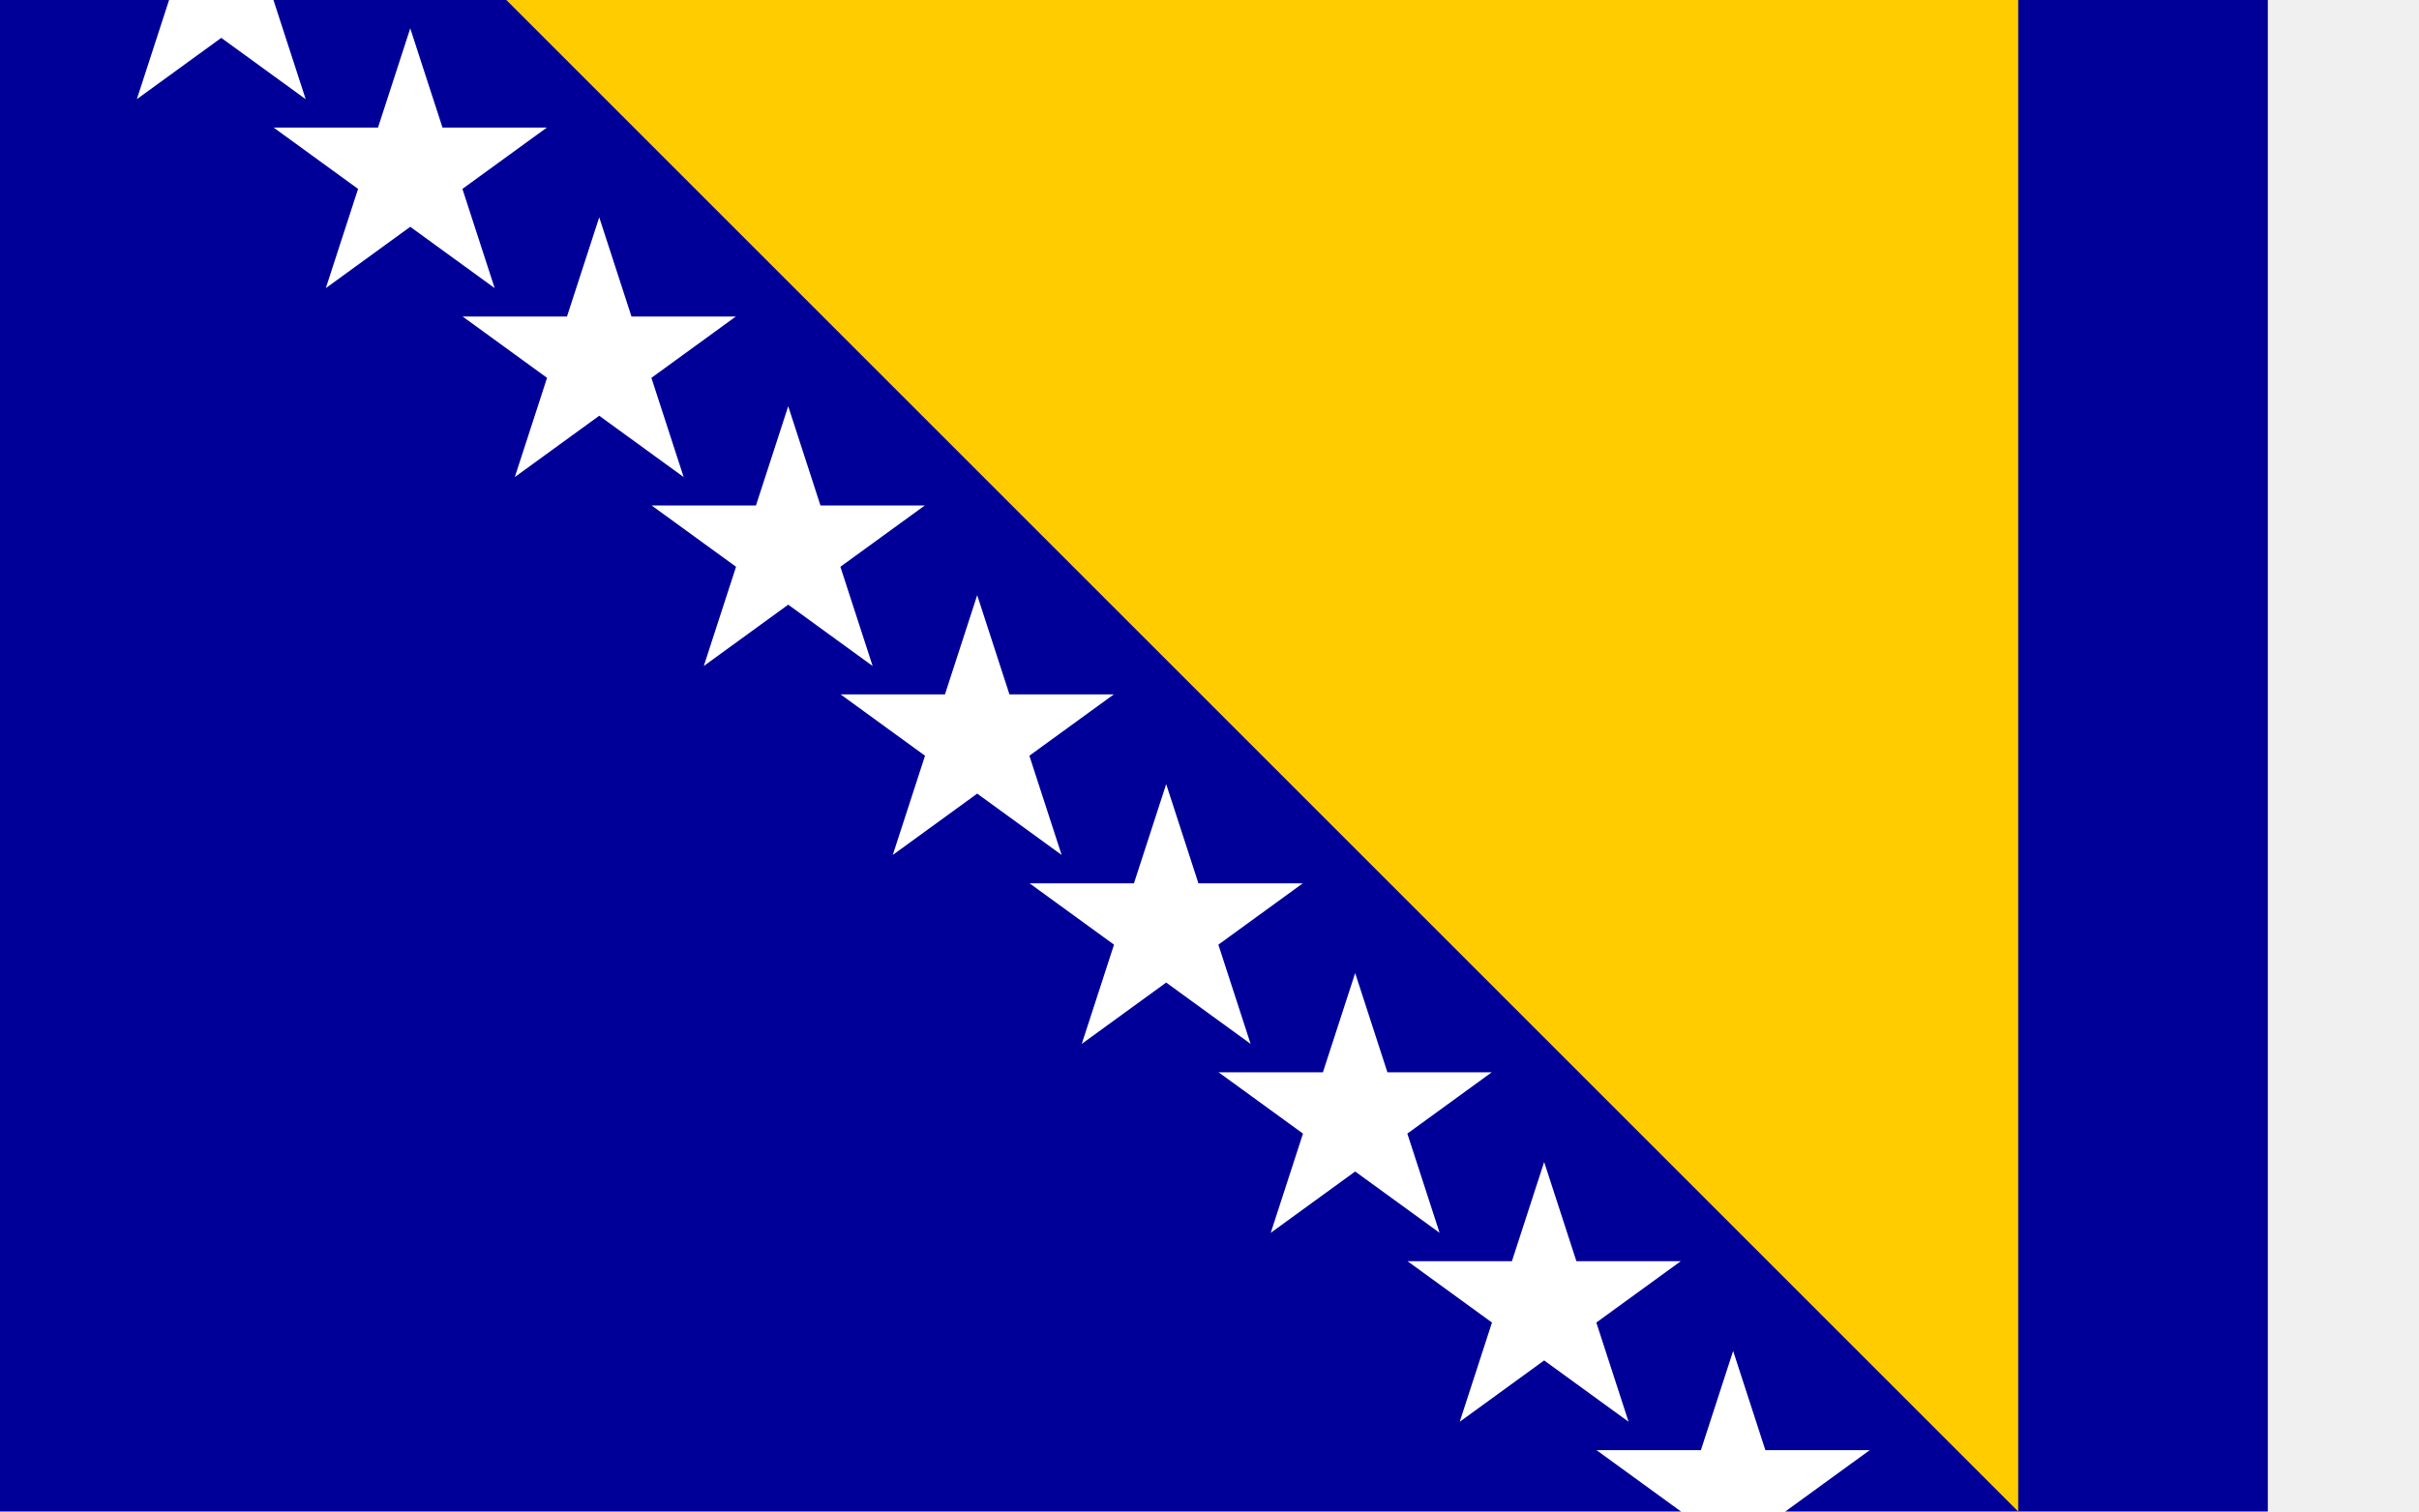
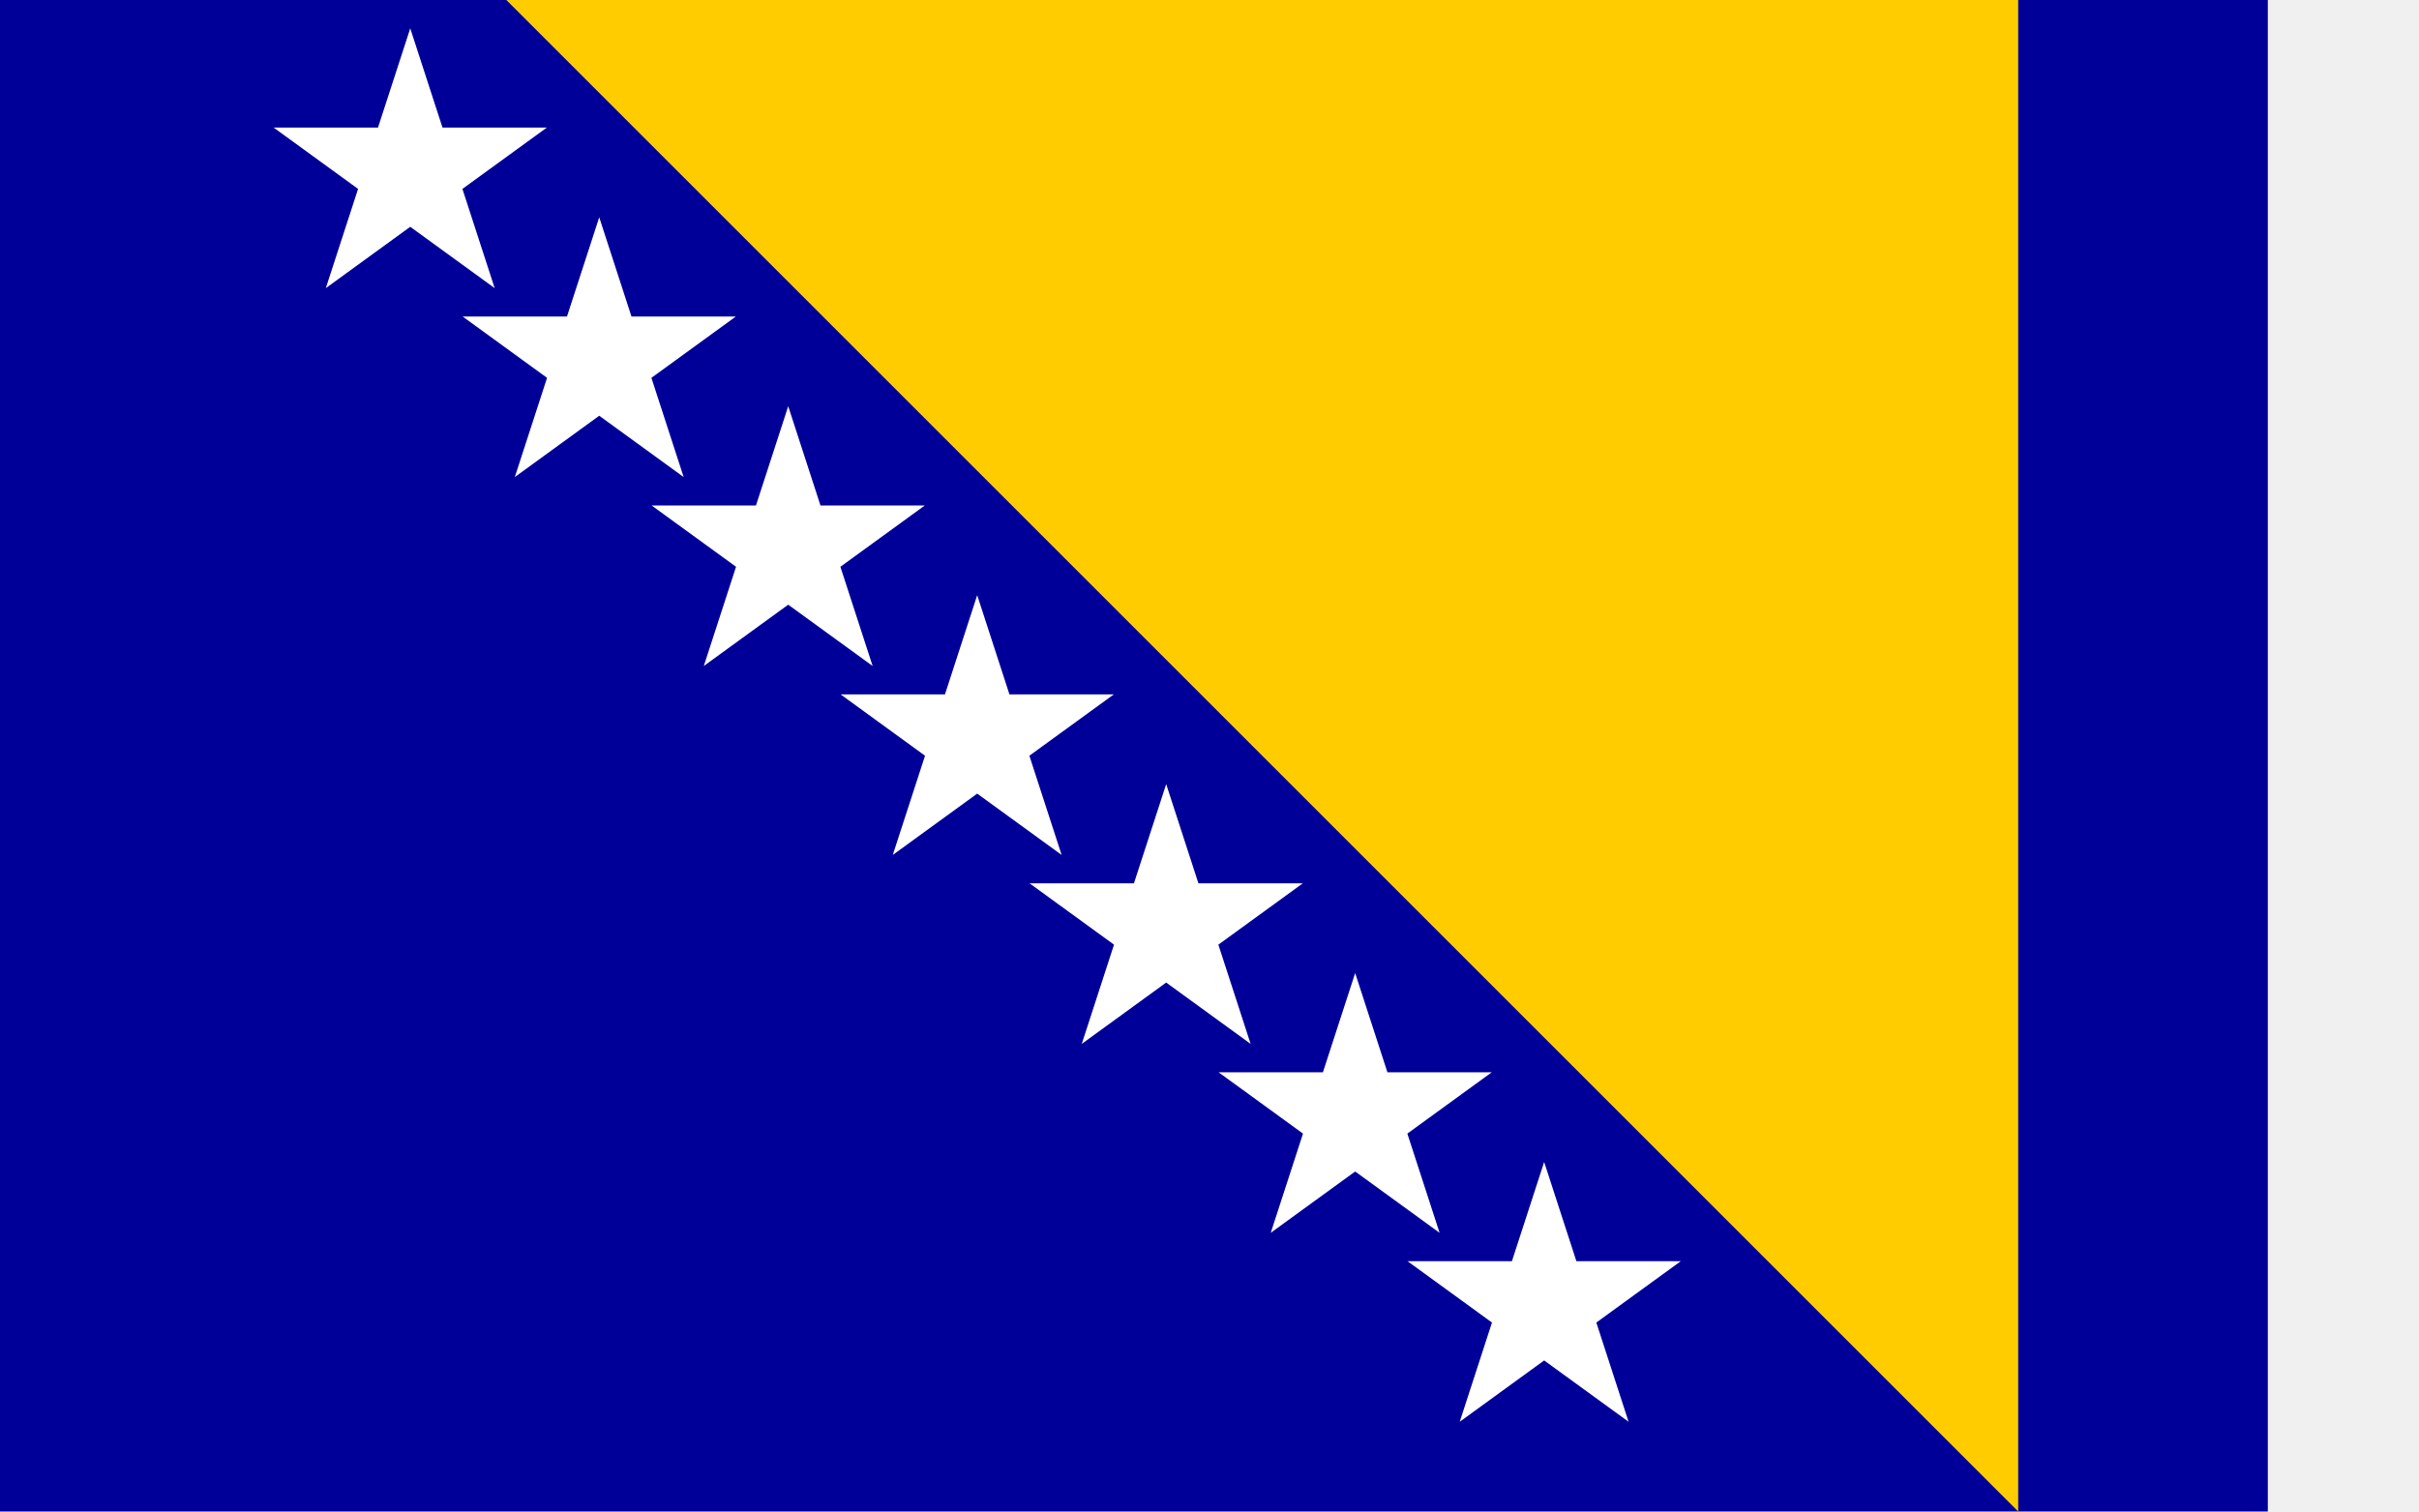
<svg xmlns="http://www.w3.org/2000/svg" version="1.0" x="0" y="0" width="600pt" height="500" id="svg609">
-   <defs id="defs611" />
+   <defs id="defs611">
+     </defs>
  <rect width="750" height="500" x="0" y="0" style="font-size:12px;fill:#000099;fill-rule:evenodd;stroke-width:1pt" id="rect614" />
  <path d="M 167.446,0 L 667.446,500 L 667.446,0 L 167.446,0 z " style="font-size:12px;fill:#ffcc00;fill-rule:evenodd;stroke-width:1pt" id="path615" />
-   <g style="font-size:12px" id="g629" transform="matrix(0.5,0,0,0.5,-89.825,1.380768)">
-     <polygon id="polygon621" style="fill:#ffffff;fill-rule:evenodd;stroke-width:1pt" points="326,-109 347.329,-43.357 416.35,-43.357 360.511,-2.787 381.84,62.857 326,22.287 270.16,62.857 291.489,-2.787 235.65,-43.357 304.671,-43.357 326,-109 " />
-     <polygon id="polygon622" style="fill:#ffffff;fill-rule:evenodd;stroke-width:1pt" transform="translate(125,125)" points="326,-109 347.329,-43.357 416.35,-43.357 360.511,-2.787 381.84,62.857 326,22.287 270.16,62.857 291.489,-2.787 235.65,-43.357 304.671,-43.357 326,-109 " />
-     <polygon id="polygon616" style="fill:#ffffff;fill-rule:evenodd;stroke-width:1pt" transform="translate(250,250)" points="326,-109 347.329,-43.357 416.35,-43.357 360.511,-2.787 381.84,62.857 326,22.287 270.16,62.857 291.489,-2.787 235.65,-43.357 304.671,-43.357 326,-109 " />
-     <polygon id="polygon623" style="fill:#ffffff;fill-rule:evenodd;stroke-width:1pt" transform="translate(375,375)" points="326,-109 347.329,-43.357 416.35,-43.357 360.511,-2.787 381.84,62.857 326,22.287 270.16,62.857 291.489,-2.787 235.65,-43.357 304.671,-43.357 326,-109 " />
-     <polygon id="polygon624" style="fill:#ffffff;fill-rule:evenodd;stroke-width:1pt" transform="translate(500,500)" points="326,-109 347.329,-43.357 416.35,-43.357 360.511,-2.787 381.84,62.857 326,22.287 270.16,62.857 291.489,-2.787 235.65,-43.357 304.671,-43.357 326,-109 " />
-     <polygon id="polygon625" style="fill:#ffffff;fill-rule:evenodd;stroke-width:1pt" transform="translate(625,625)" points="326,-109 347.329,-43.357 416.35,-43.357 360.511,-2.787 381.84,62.857 326,22.287 270.16,62.857 291.489,-2.787 235.65,-43.357 304.671,-43.357 326,-109 " />
-     <polygon id="polygon626" style="fill:#ffffff;fill-rule:evenodd;stroke-width:1pt" transform="translate(750,750)" points="326,-109 347.329,-43.357 416.35,-43.357 360.511,-2.787 381.84,62.857 326,22.287 270.16,62.857 291.489,-2.787 235.65,-43.357 304.671,-43.357 326,-109 " />
-     <polygon id="polygon627" style="fill:#ffffff;fill-rule:evenodd;stroke-width:1pt" transform="translate(875,875)" points="326,-109 347.329,-43.357 416.35,-43.357 360.511,-2.787 381.84,62.857 326,22.287 270.16,62.857 291.489,-2.787 235.65,-43.357 304.671,-43.357 326,-109 " />
-     <polygon id="polygon628" style="fill:#ffffff;fill-rule:evenodd;stroke-width:1pt" transform="translate(1000.000,1000.000)" points="326,-109 347.329,-43.357 416.35,-43.357 360.511,-2.787 381.84,62.857 326,22.287 270.16,62.857 291.489,-2.787 235.65,-43.357 304.671,-43.357 326,-109 " />
-   </g>
+   <polygon points="416.35,-43.357 360.511,-2.787 381.84,62.857 326,22.287 270.16,62.857 291.489,-2.787 235.65,-43.357 304.671,-43.357 326,-109 326,-109 347.329,-43.357 " transform="matrix(0.5,0,0,0.5,-27.325,63.88077)" style="font-size:12px;fill:#ffffff;fill-rule:evenodd;stroke-width:1pt" id="polygon622" />
+   <polygon points="416.35,-43.357 360.511,-2.787 381.84,62.857 326,22.287 270.16,62.857 291.489,-2.787 235.65,-43.357 304.671,-43.357 326,-109 326,-109 347.329,-43.357 " transform="matrix(0.5,0,0,0.5,35.175,126.3808)" style="font-size:12px;fill:#ffffff;fill-rule:evenodd;stroke-width:1pt" id="polygon616" />
+   <polygon points="416.35,-43.357 360.511,-2.787 381.84,62.857 326,22.287 270.16,62.857 291.489,-2.787 235.65,-43.357 304.671,-43.357 326,-109 326,-109 347.329,-43.357 " transform="matrix(0.5,0,0,0.5,97.675,188.8808)" style="font-size:12px;fill:#ffffff;fill-rule:evenodd;stroke-width:1pt" id="polygon623" />
+   <polygon points="416.35,-43.357 360.511,-2.787 381.84,62.857 326,22.287 270.16,62.857 291.489,-2.787 235.65,-43.357 304.671,-43.357 326,-109 326,-109 347.329,-43.357 " transform="matrix(0.5,0,0,0.5,160.175,251.3808)" style="font-size:12px;fill:#ffffff;fill-rule:evenodd;stroke-width:1pt" id="polygon624" />
+   <polygon points="416.35,-43.357 360.511,-2.787 381.84,62.857 326,22.287 270.16,62.857 291.489,-2.787 235.65,-43.357 304.671,-43.357 326,-109 326,-109 347.329,-43.357 " transform="matrix(0.5,0,0,0.5,222.675,313.8808)" style="font-size:12px;fill:#ffffff;fill-rule:evenodd;stroke-width:1pt" id="polygon625" />
+   <polygon points="416.35,-43.357 360.511,-2.787 381.84,62.857 326,22.287 270.16,62.857 291.489,-2.787 235.65,-43.357 304.671,-43.357 326,-109 326,-109 347.329,-43.357 " transform="matrix(0.5,0,0,0.5,285.175,376.3808)" style="font-size:12px;fill:#ffffff;fill-rule:evenodd;stroke-width:1pt" id="polygon626" />
+   <polygon points="416.35,-43.357 360.511,-2.787 381.84,62.857 326,22.287 270.16,62.857 291.489,-2.787 235.65,-43.357 304.671,-43.357 326,-109 326,-109 347.329,-43.357 " transform="matrix(0.5,0,0,0.5,347.675,438.8808)" style="font-size:12px;fill:#ffffff;fill-rule:evenodd;stroke-width:1pt" id="polygon627" />
</svg>
